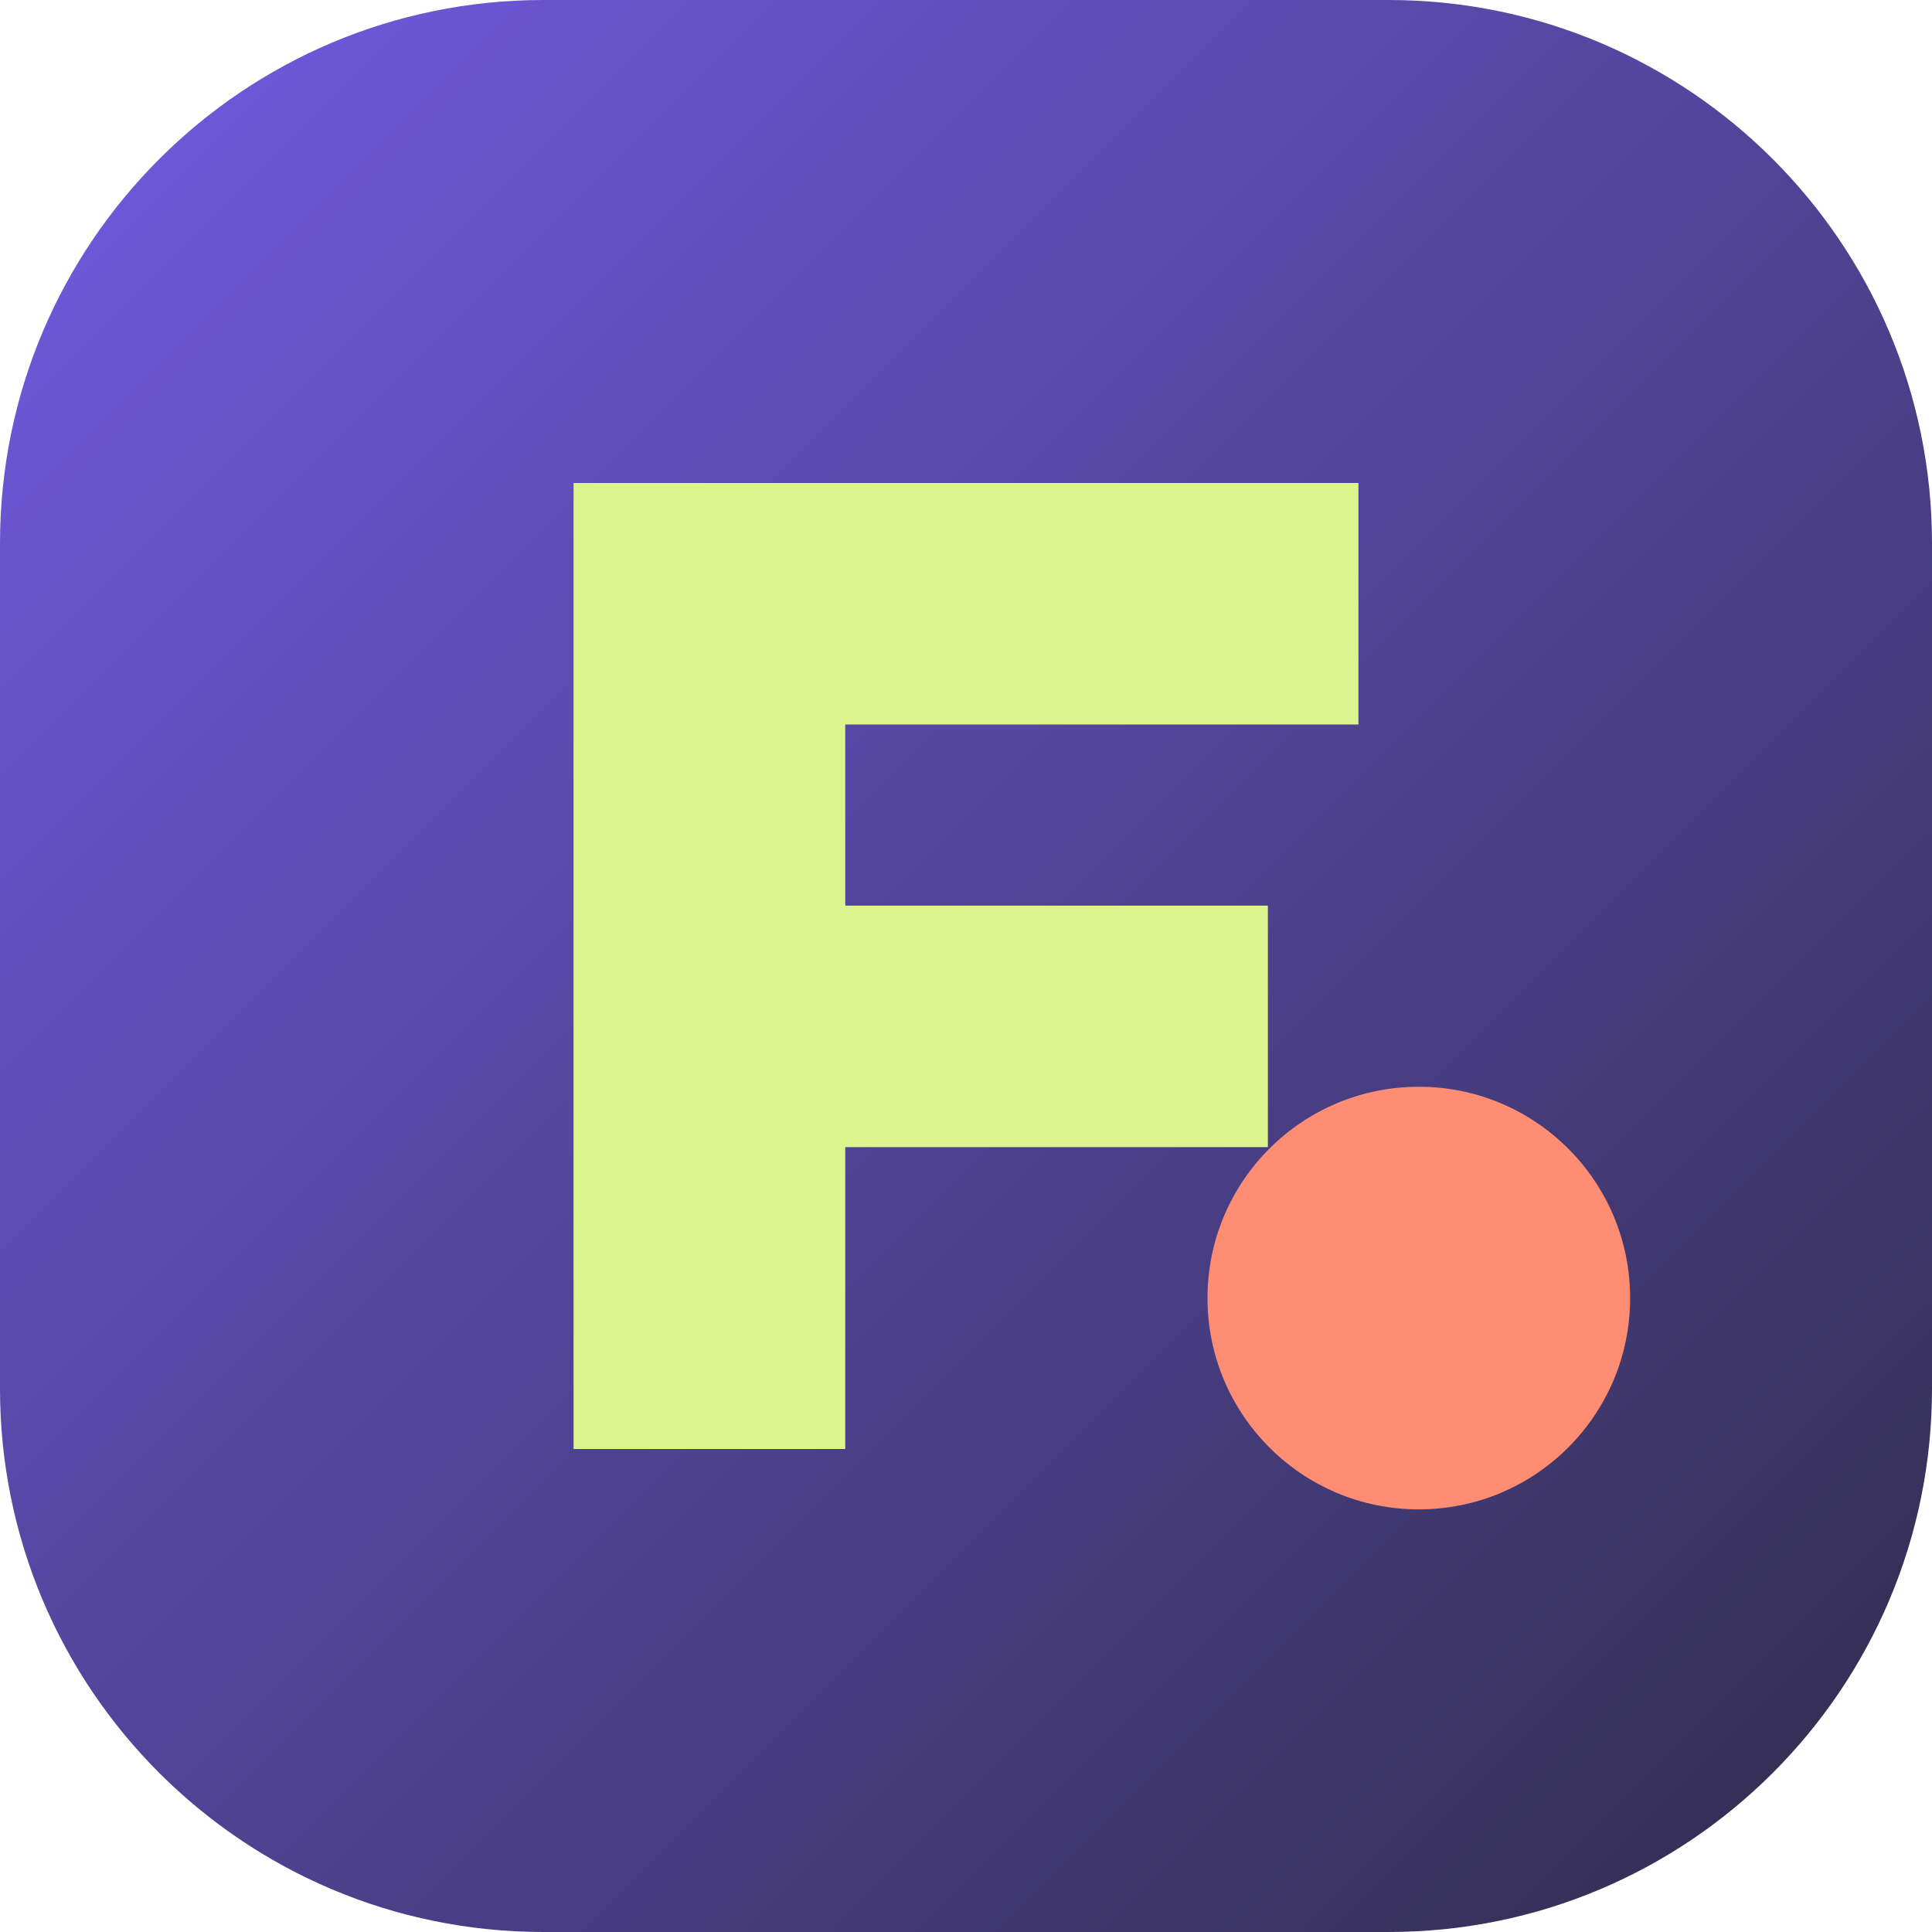
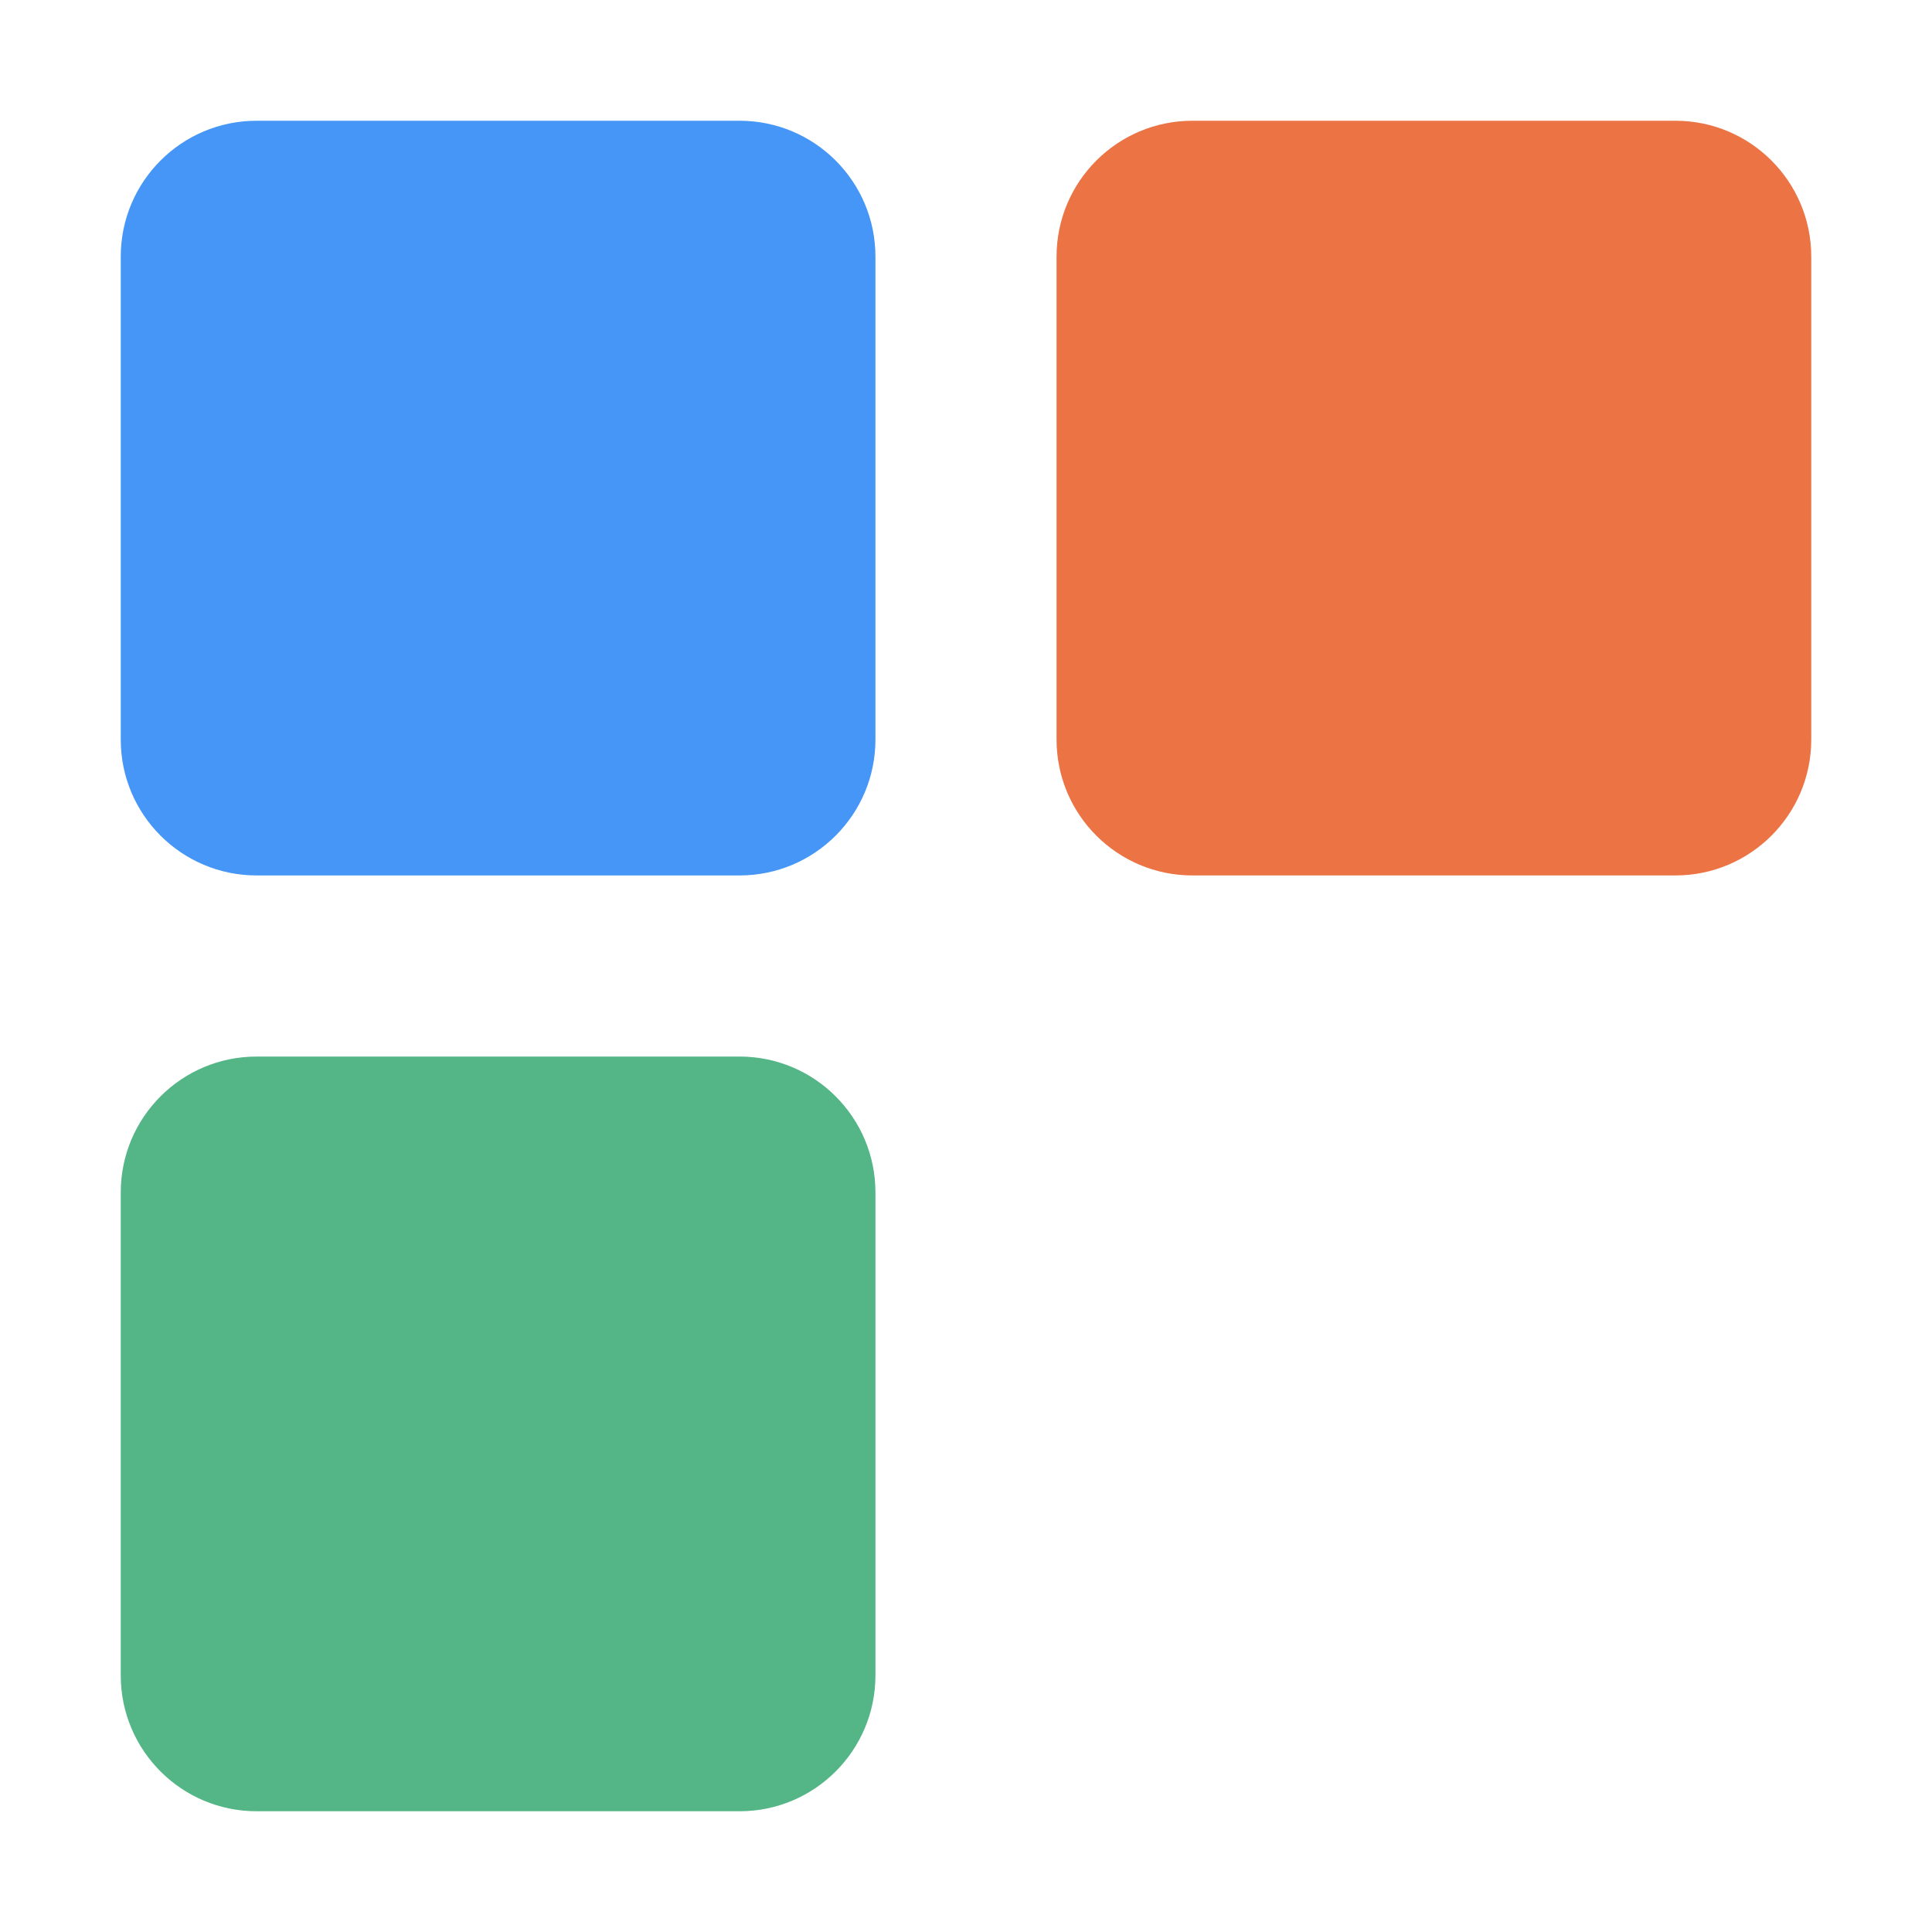
- <svg xmlns="http://www.w3.org/2000/svg" viewBox="0 0 64 64">
-   <defs>
-     <linearGradient id="brand" x1="0" y1="0" x2="1" y2="1">
-       <stop stop-color="#725be4" />
-       <stop offset="1" stop-color="#302c4a" />
-     </linearGradient>
-   </defs>
-   <rect width="64" height="64" rx="18" fill="url(#brand)" />
-   <path d="M19 48V16h26v8H28v6h14v8H28v10Z" fill="#ddf58f" />
-   <circle cx="47" cy="43" r="7" fill="#ff8d73" />
+ <svg xmlns="http://www.w3.org/2000/svg" viewBox="0 0 64 64" fill="none">
+   <rect x="4" y="4" width="25" height="25" rx="4.5" fill="#4596F7" />
+   <rect x="35" y="4" width="25" height="25" rx="4.5" fill="#EB7344" />
+   <rect x="4" y="35" width="25" height="25" rx="4.5" fill="#54B586" />
</svg>
